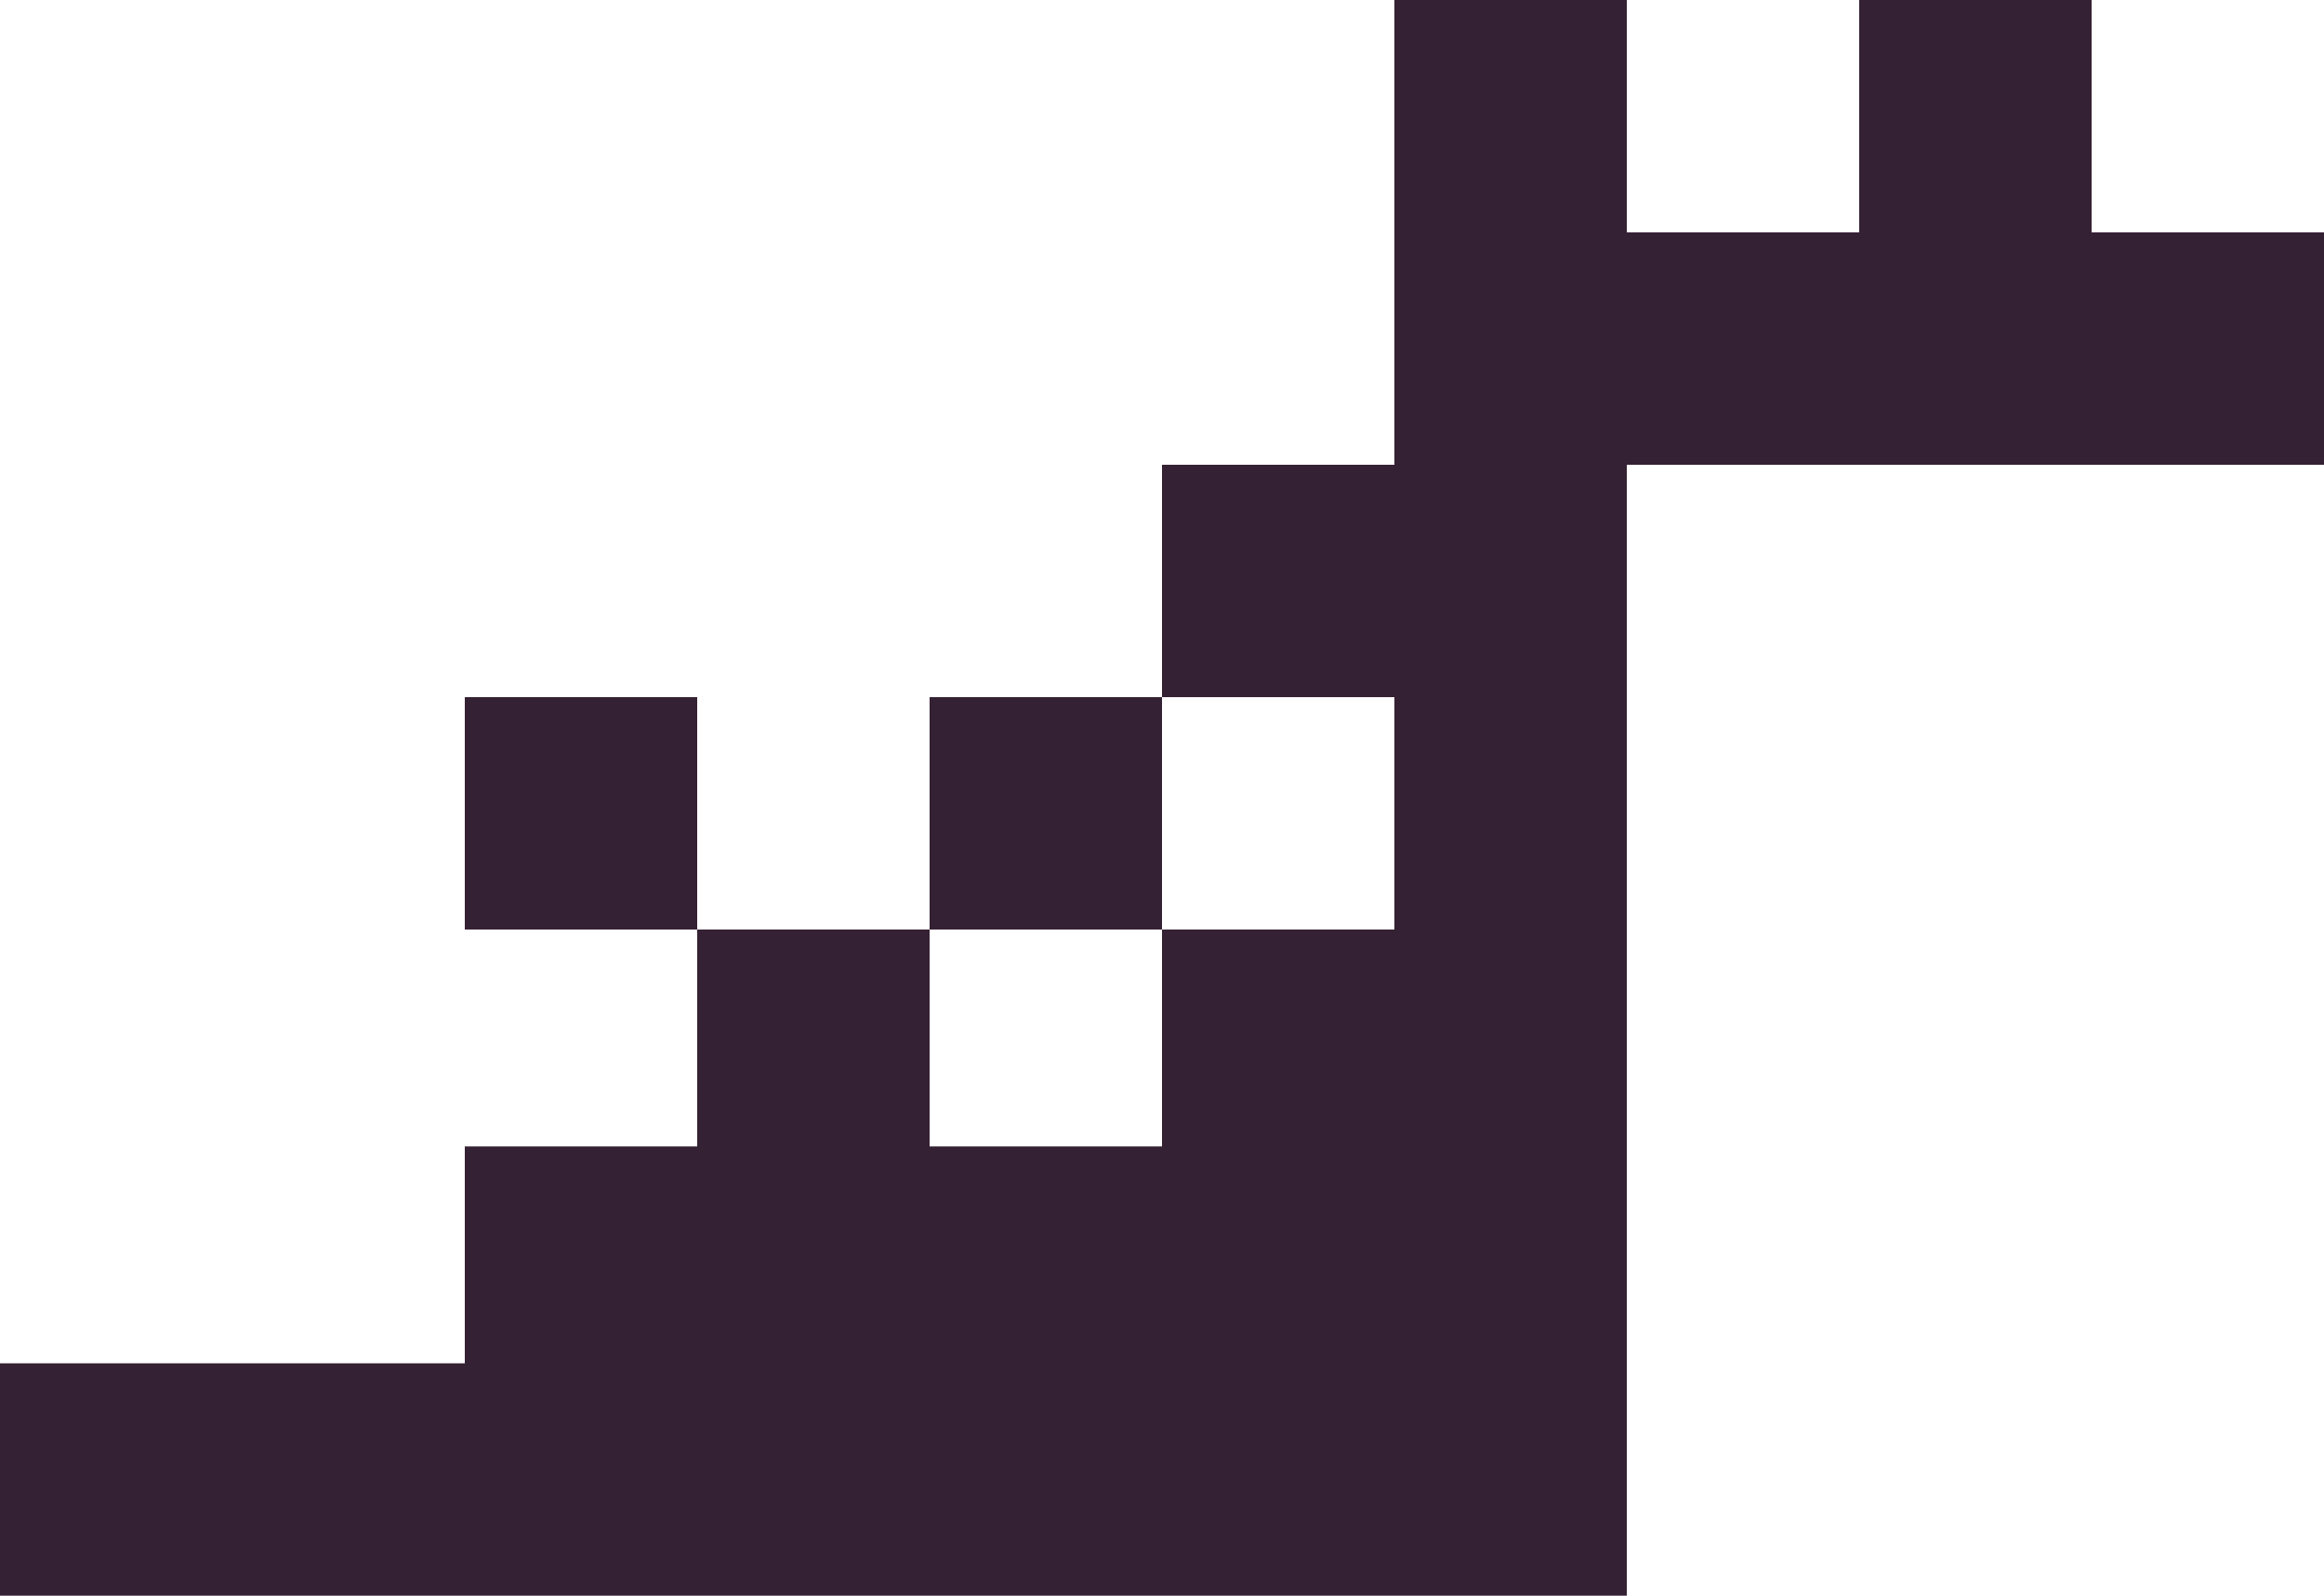
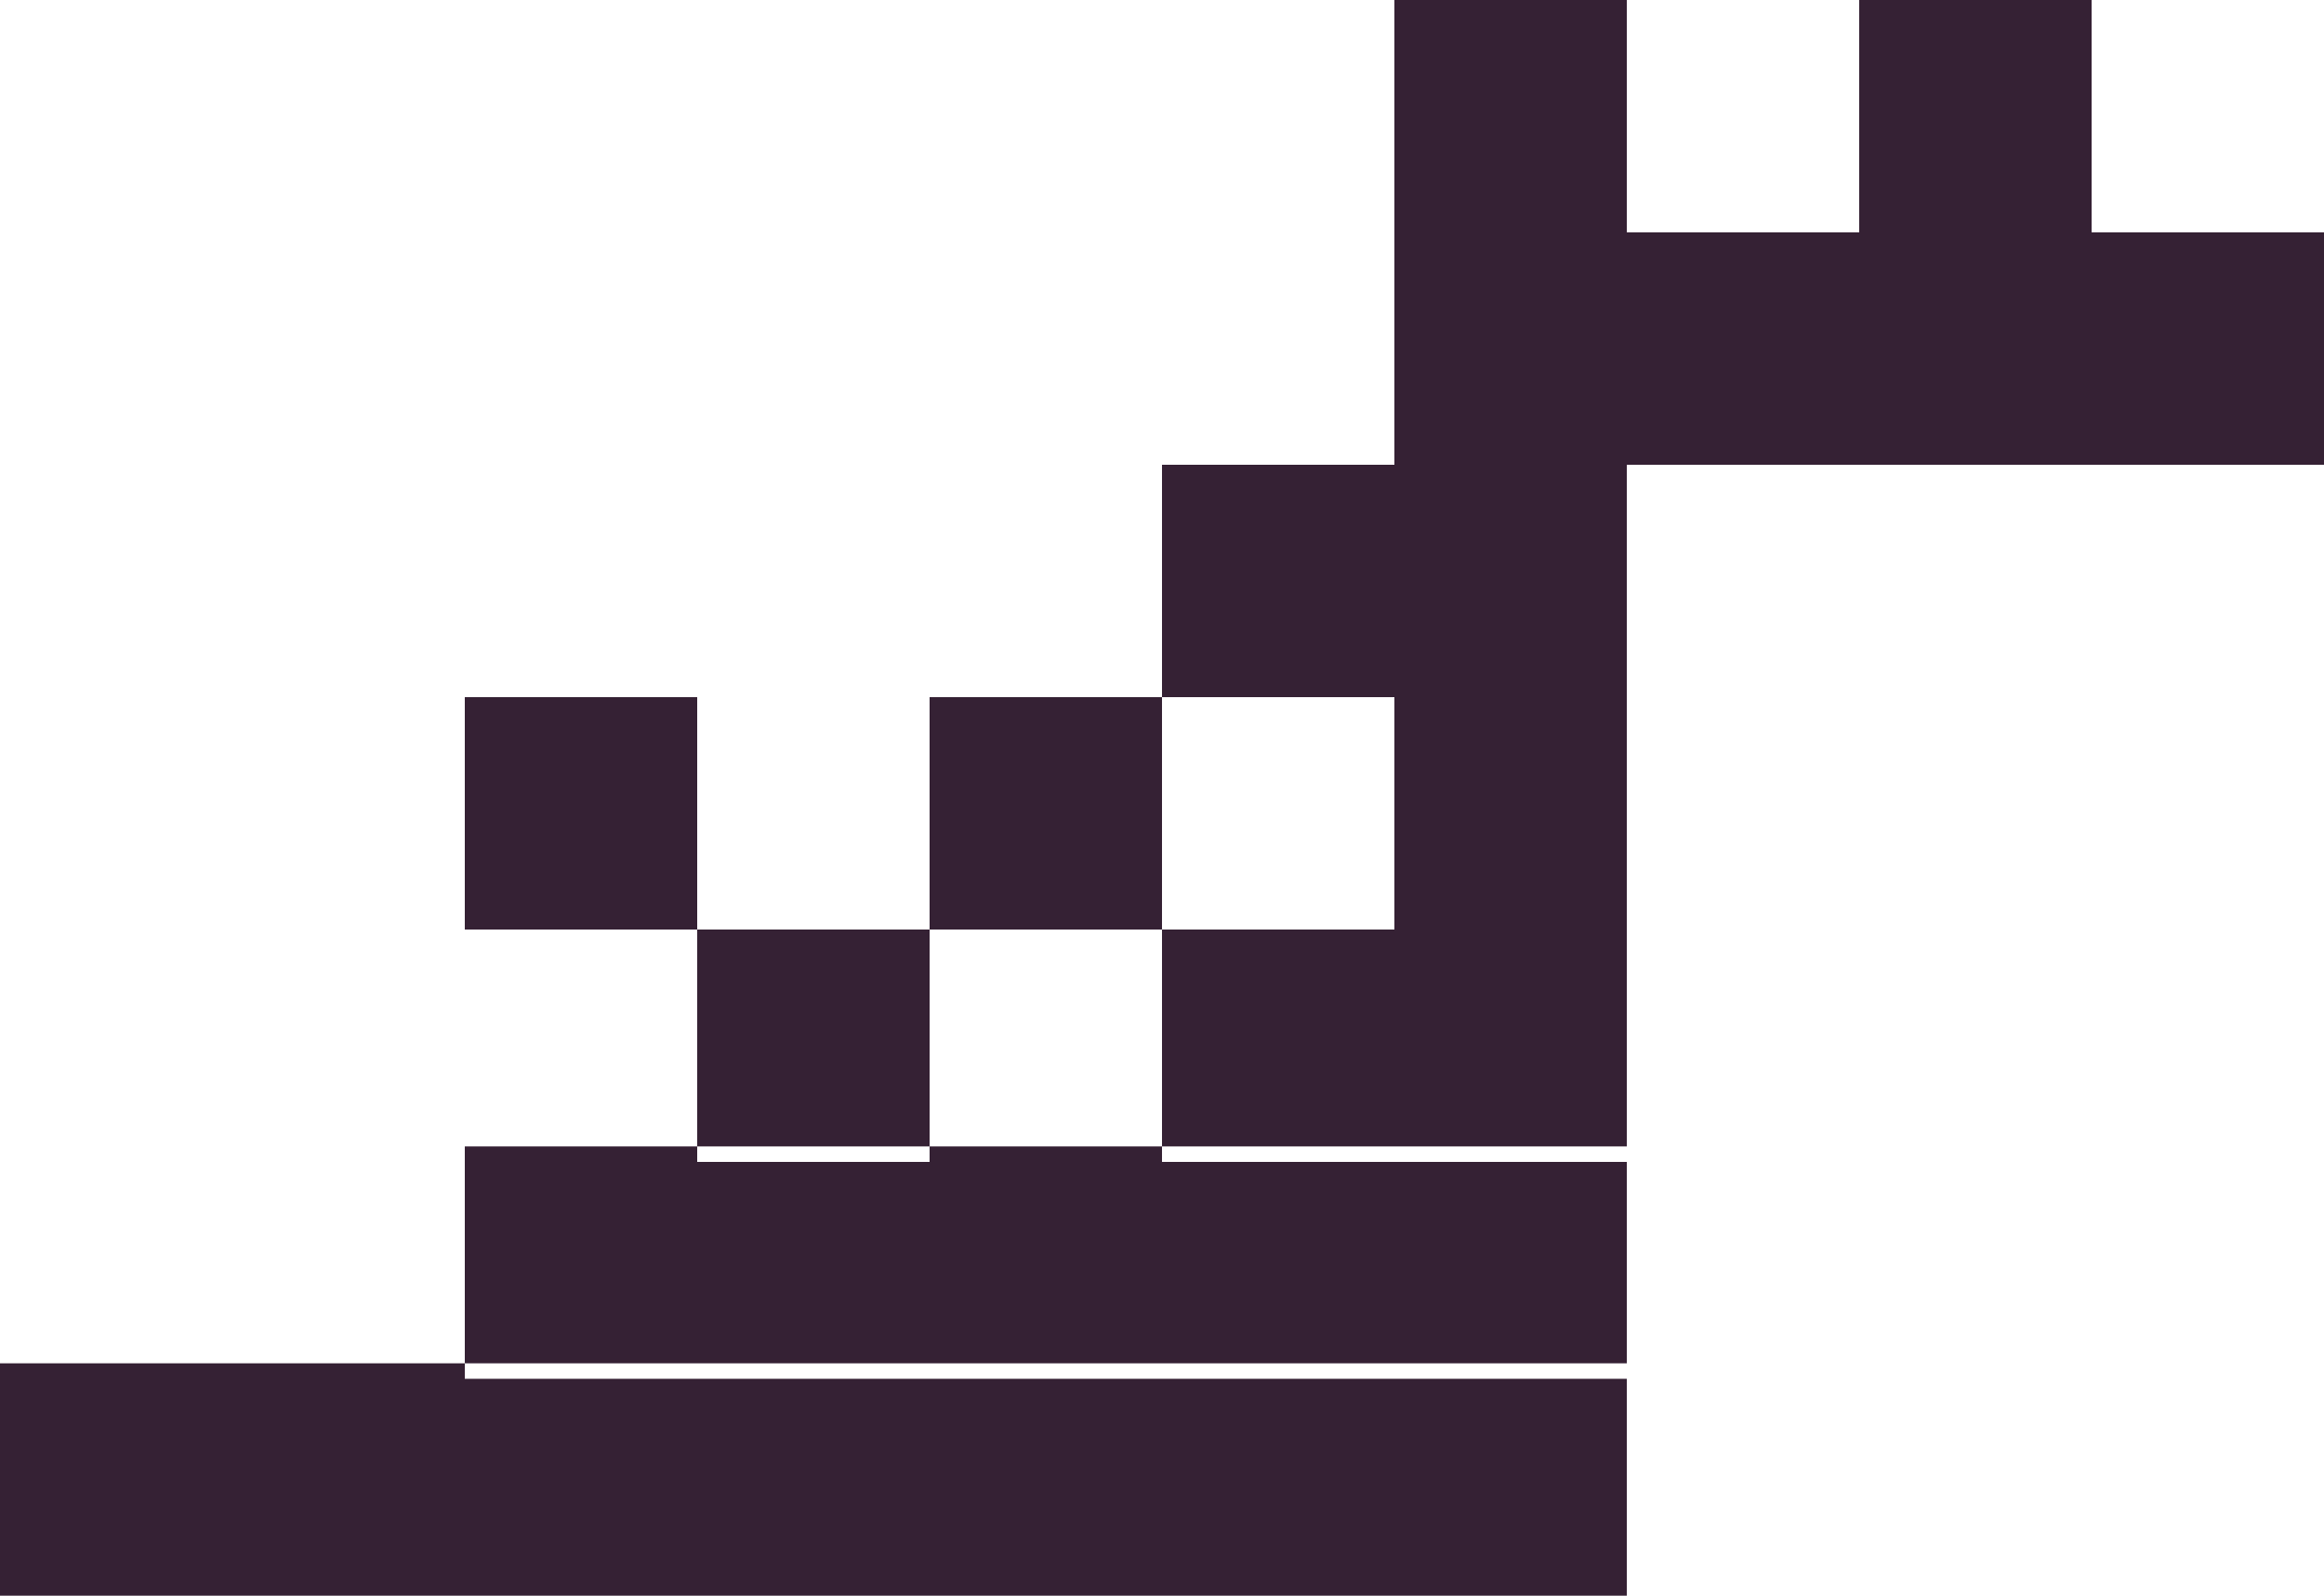
<svg xmlns="http://www.w3.org/2000/svg" width="150" height="103" viewBox="0 0 150 103">
  <g fill="none" fill-rule="evenodd">
    <g fill="#352134">
      <g>
        <g>
-           <path id="Rectangle-12" d="M90 88H105V103H90z" transform="" />
-           <path id="Rectangle-12" d="M90 74H105V89H90z" />
-           <path id="Rectangle-12" d="M75 88H90V103H75z" />
-           <path id="Rectangle-12" d="M60 88H75V103H60z" />
-           <path id="Rectangle-12" d="M75 74H90V89H75z" />
-           <path id="Rectangle-12" d="M60 74H75V89H60z" />
-           <path id="Rectangle-12" d="M45 60H60V75H45z" />
-           <path id="Rectangle-12" d="M30 74H45V89H30z" />
-           <path id="Rectangle-12" d="M15 88H30V103H15z" />
-           <path id="Rectangle-12" d="M30 88H45V103H30z" />
-           <path id="Rectangle-12" d="M60 45H75V60H60z" />
-           <path id="Rectangle-12" d="M105 15H120V30H105z" />
-           <path id="Rectangle-12" d="M120 0H135V15H120z" />
-           <path id="Rectangle-12" d="M90 15H105V30H90z" />
-           <path id="Rectangle-12" d="M90 0H105V15H90z" />
-           <path id="Rectangle-12" d="M90 30H105V45H90z" />
-           <path id="Rectangle-12" d="M75 30H90V45H75z" />
-           <path id="Rectangle-12" d="M120 15H135V30H120z" />
-           <path id="Rectangle-12" d="M135 15H150V30H135z" />
-           <path id="Rectangle-12" d="M0 88H15V103H0z" />
-           <path id="Rectangle-12" d="M30 45H45V60H30z" />
-           <path id="Rectangle-12" d="M45 74H60V89H45z" />
-           <path id="Rectangle-12" d="M75 60H90V75H75z" />
-           <path id="Rectangle-12" d="M90 60H105V75H90z" />
-           <path id="Rectangle-12" d="M90 45H105V60H90z" />
-           <path d="M45 88H60V103H45z" />
+           <path d="M90 88h15v15H90zM90 74h15v15H90zM75 88h15v15H75zM60 88h15v15H60zM75 74h15v15H75zM60 74h15v15H60zM45 60h15v15H45zM30 74h15v15H30zM15 88h15v15H15zM30 88h15v15H30zM60 45h15v15H60zM105 15h15v15h-15zM120 0h15v15h-15zM90 15h15v15H90zM90 0h15v15H90zM90 30h15v15H90zM75 30h15v15H75zM120 15h15v15h-15zM135 15h15v15h-15zM0 88h15v15H0zM30 45h15v15H30zM45 74h15v15H45zM75 60h15v15H75zM90 60h15v15H90zM90 45h15v15H90zM45 88h15v15H45z" />
        </g>
      </g>
    </g>
  </g>
</svg>
